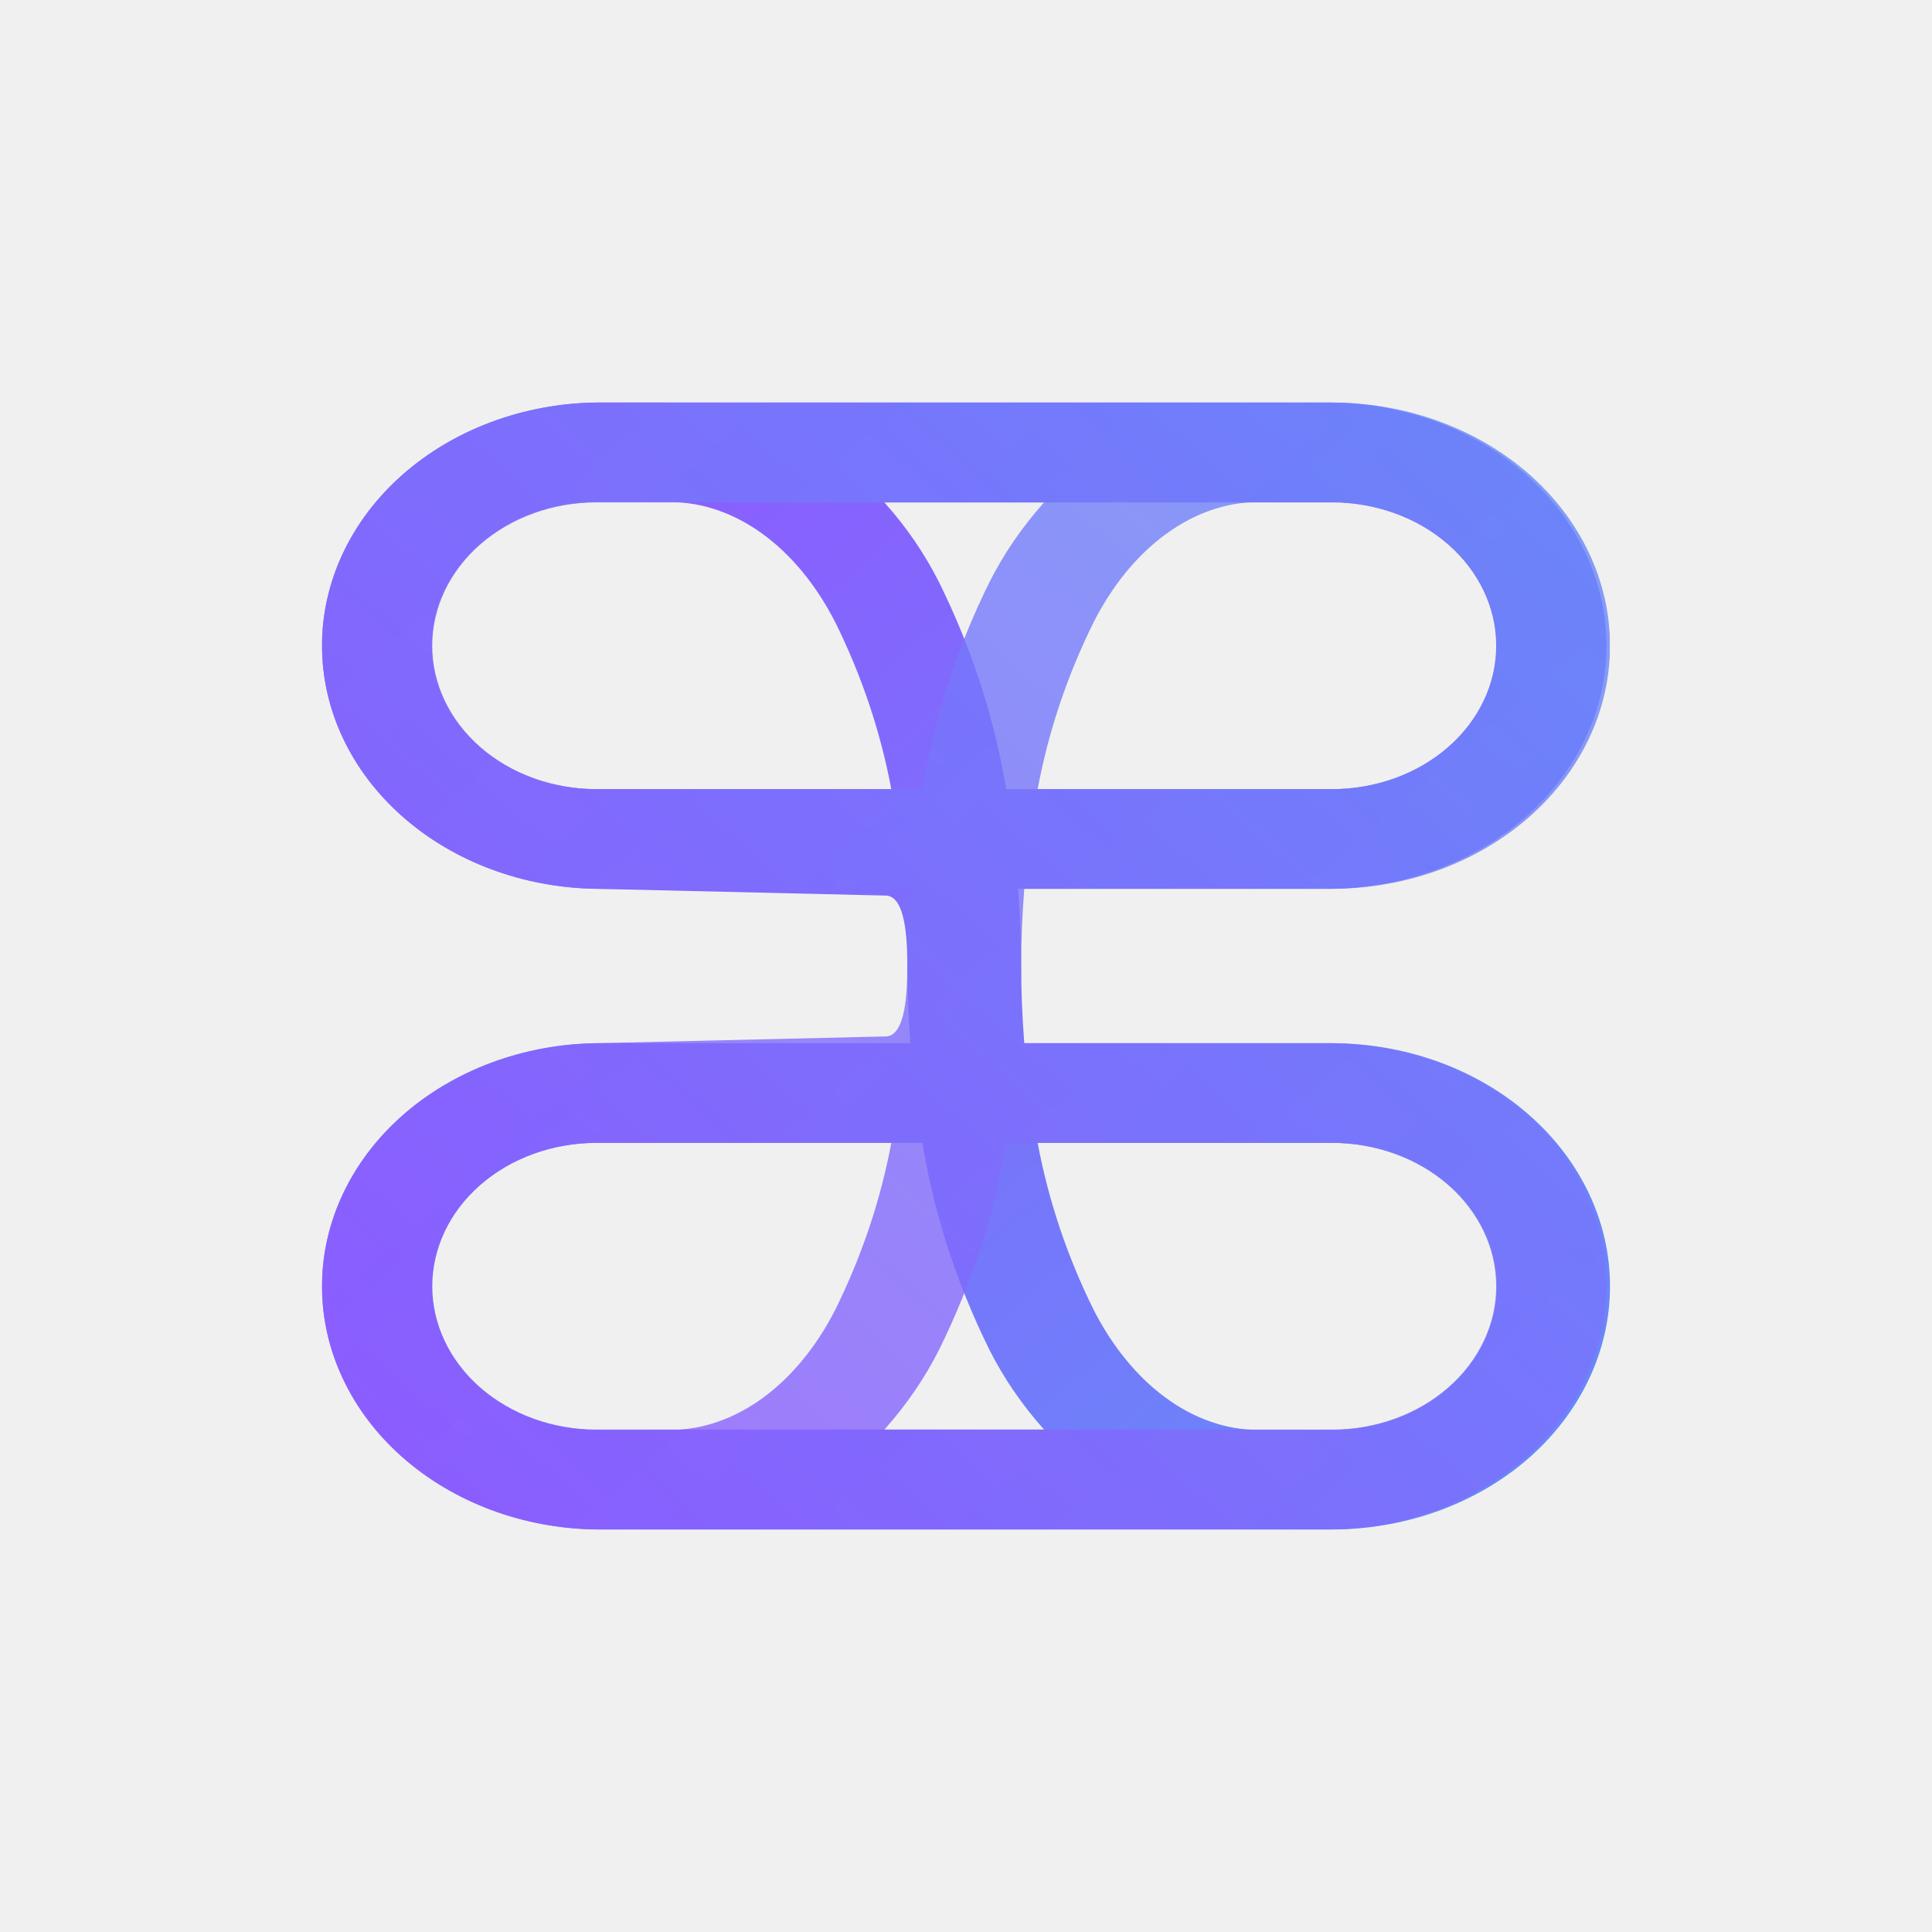
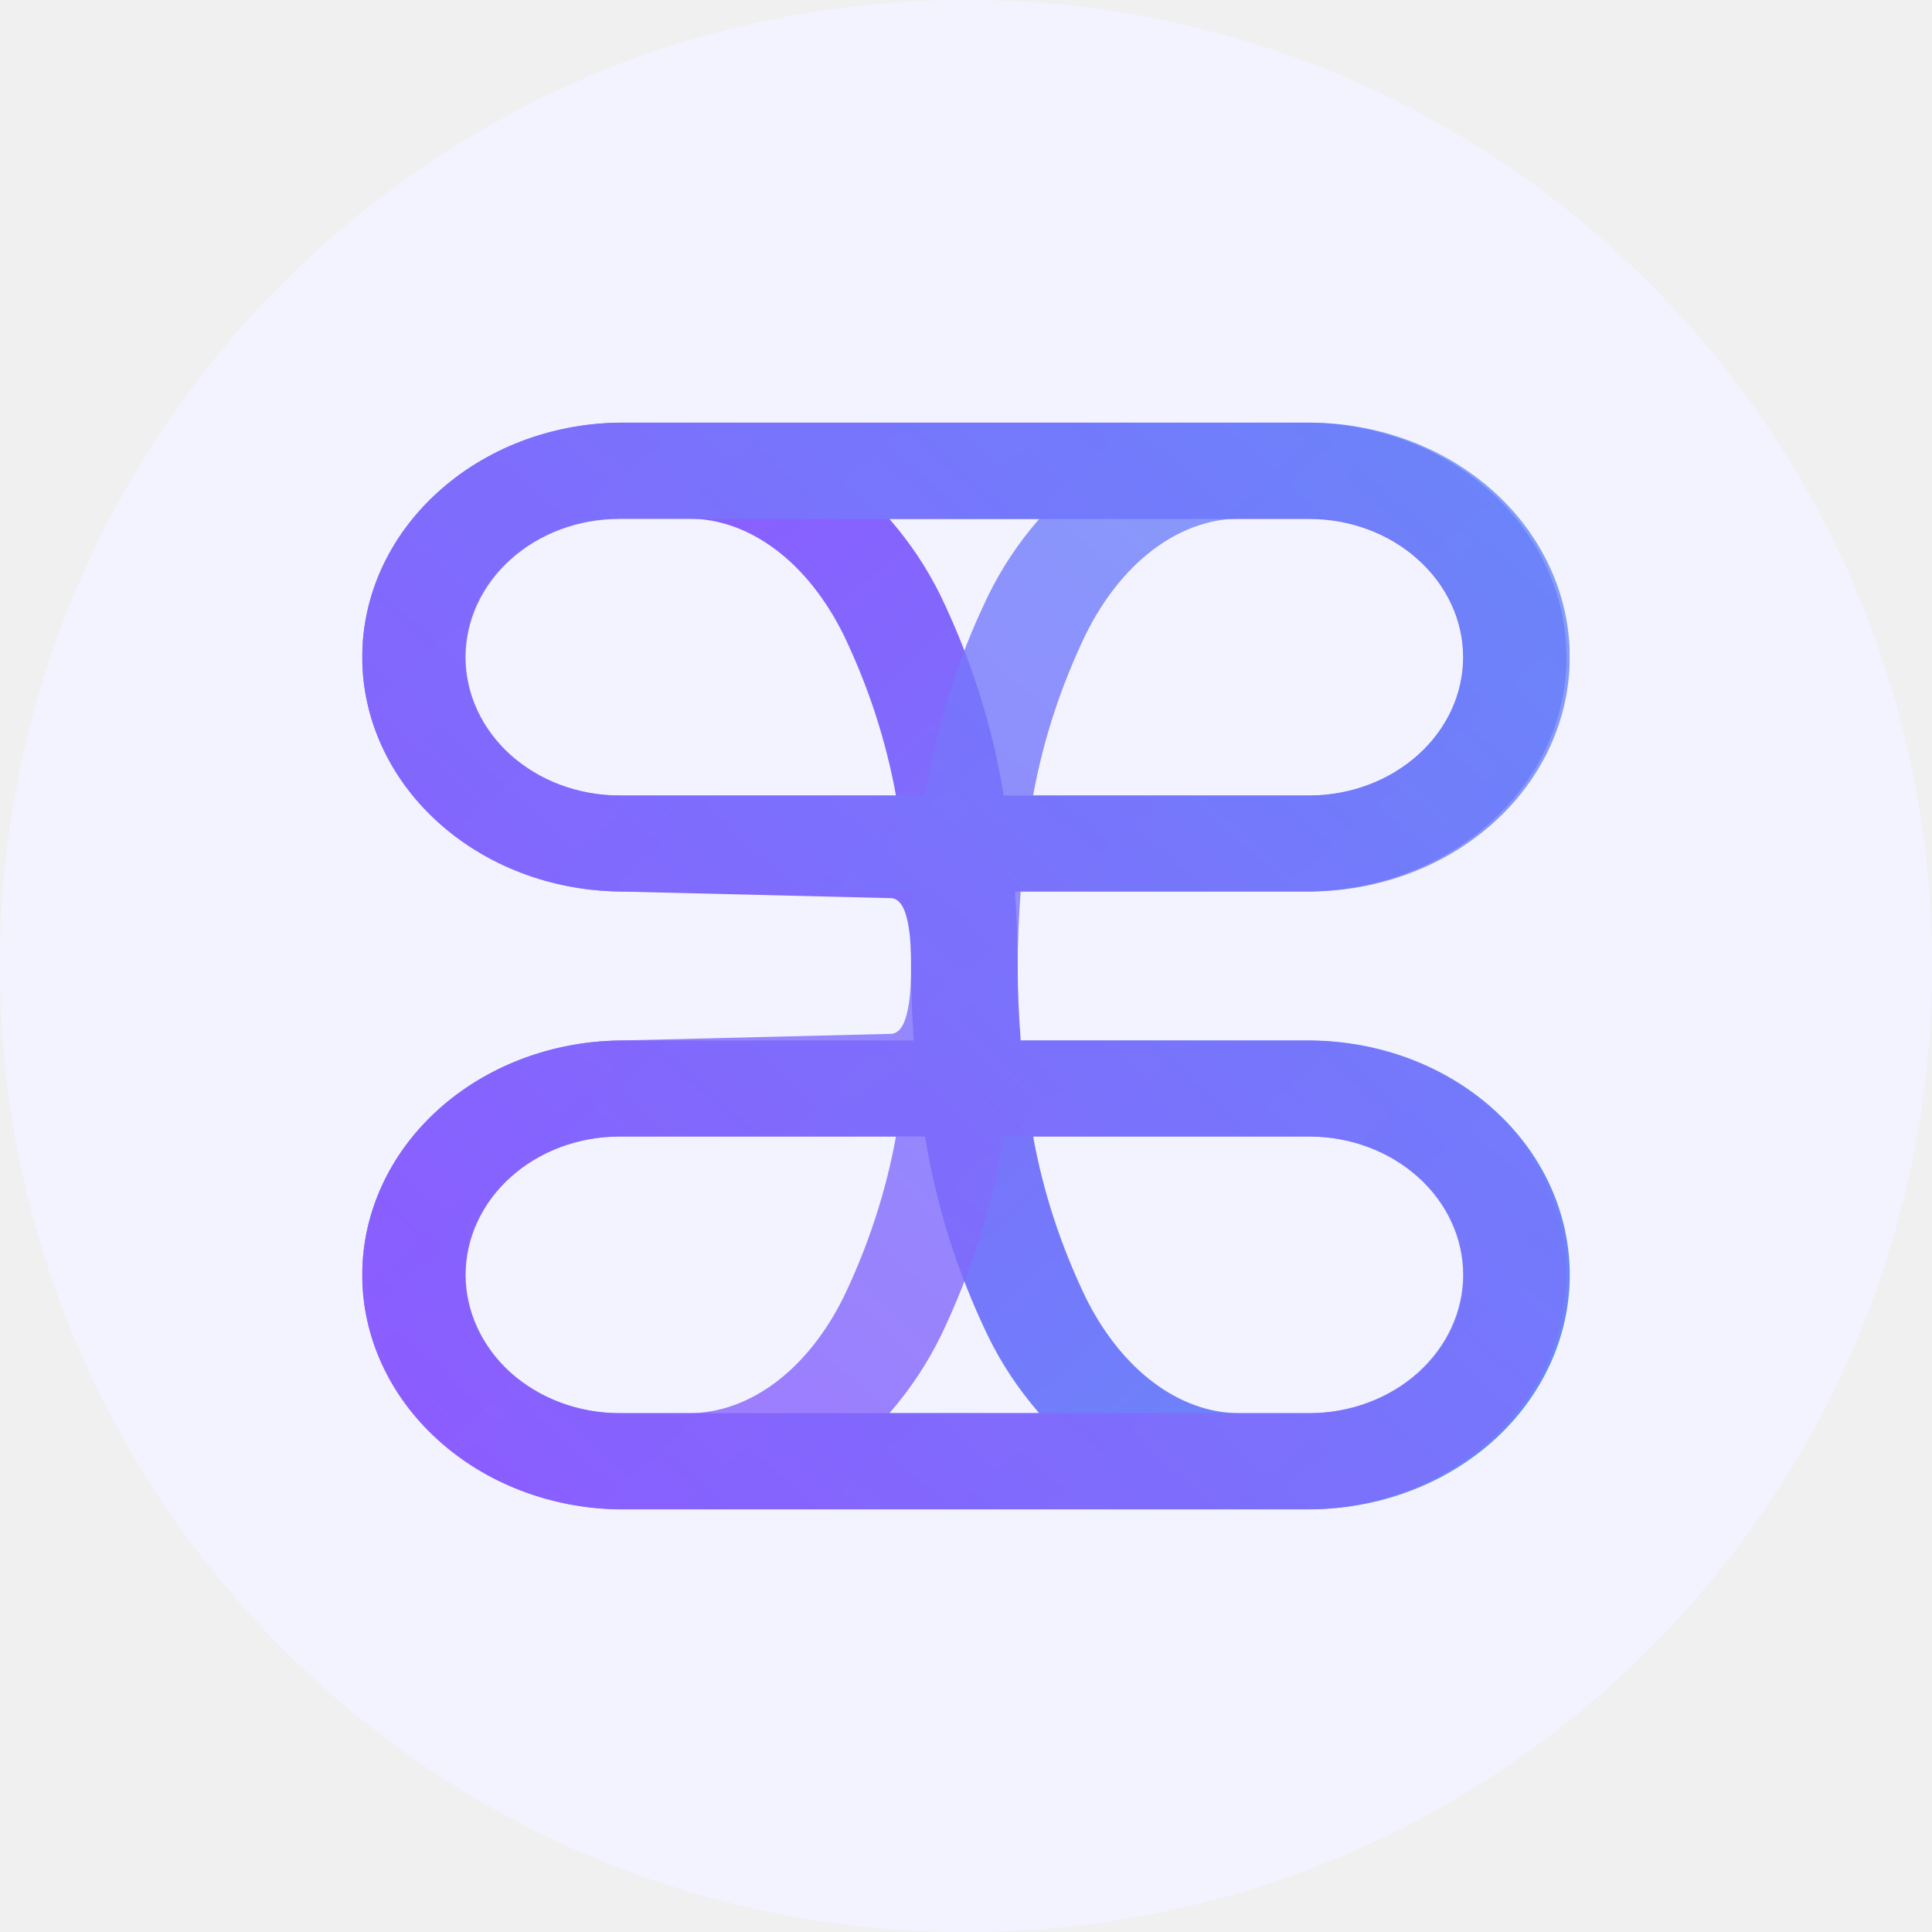
- <svg xmlns="http://www.w3.org/2000/svg" viewBox="0 0 24 24" fill="none">
-   <g clip-path="url(#clip0_4195_59989)">
-     <path d="M20 15.98C20.001 15.18 19.638 14.413 18.991 13.847C18.344 13.28 17.466 12.961 16.55 12.959L12.724 12.959C12.7 12.648 12.685 12.33 12.685 12C12.685 11.67 12.67 11.354 12.648 11.041L16.55 11.041C17.458 11.028 18.324 10.704 18.962 10.139C19.599 9.574 19.956 8.813 19.956 8.021C19.956 7.228 19.599 6.467 18.962 5.902C18.324 5.337 17.458 5.013 16.55 5L7.407 5C6.498 5.013 5.632 5.337 4.995 5.902C4.357 6.467 4 7.228 4 8.021C4 8.813 4.357 9.574 4.995 10.139C5.632 10.704 6.498 11.028 7.407 11.041L11 11.125C11.25 11.125 11.271 11.67 11.271 12C11.271 12.33 11.287 12.646 11.308 12.959L7.407 12.959C6.498 12.972 5.632 13.296 4.995 13.861C4.357 14.426 4 15.187 4 15.979C4 16.772 4.357 17.533 4.995 18.098C5.632 18.663 6.498 18.987 7.407 19L16.55 19C17.466 18.998 18.344 18.679 18.991 18.113C19.637 17.546 20 16.779 20 15.98ZM18.586 8.02C18.587 8.492 18.372 8.945 17.991 9.279C17.609 9.613 17.09 9.802 16.55 9.803L12.499 9.803C12.352 8.919 12.072 8.056 11.667 7.236C11.488 6.881 11.26 6.546 10.986 6.241L16.55 6.241C17.09 6.242 17.608 6.43 17.989 6.763C18.371 7.097 18.586 7.549 18.586 8.02ZM7.407 9.803C6.865 9.803 6.345 9.615 5.962 9.281C5.579 8.946 5.364 8.493 5.364 8.02C5.364 7.547 5.579 7.094 5.962 6.76C6.345 6.425 6.865 6.237 7.407 6.237L8.324 6.237C9.134 6.237 9.901 6.797 10.379 7.736C10.706 8.398 10.939 9.092 11.072 9.803L7.407 9.803ZM5.37 15.98C5.37 15.508 5.584 15.055 5.966 14.721C6.348 14.387 6.866 14.198 7.407 14.197L11.458 14.197C11.604 15.081 11.884 15.944 12.289 16.764C12.468 17.119 12.697 17.454 12.97 17.759L7.407 17.759C6.866 17.758 6.349 17.57 5.967 17.237C5.585 16.903 5.371 16.451 5.37 15.98ZM13.582 16.264C13.255 15.602 13.023 14.908 12.89 14.197L16.55 14.197C17.091 14.197 17.611 14.385 17.994 14.719C18.377 15.054 18.593 15.507 18.593 15.98C18.593 16.453 18.377 16.906 17.994 17.24C17.611 17.575 17.091 17.763 16.55 17.763L15.633 17.763C14.826 17.763 14.059 17.203 13.582 16.264Z" fill="url(#paint0_linear_4195_59989)" />
-     <path opacity="0.8" d="M20 8.02C20.001 8.82 19.638 9.587 18.991 10.153C18.344 10.72 17.466 11.039 16.55 11.041L12.724 11.041C12.7 11.352 12.685 11.67 12.685 12C12.685 12.33 12.67 12.646 12.648 12.959L16.55 12.959C17.458 12.972 18.324 13.296 18.962 13.861C19.599 14.426 19.956 15.187 19.956 15.979C19.956 16.772 19.599 17.533 18.962 18.098C18.324 18.663 17.458 18.987 16.55 19L7.406 19C6.498 18.987 5.632 18.663 4.994 18.098C4.357 17.533 4 16.772 4 15.979C4 15.187 4.357 14.426 4.994 13.861C5.632 13.296 6.498 12.972 7.406 12.959L11 12.875C11.25 12.875 11.271 12.33 11.271 12C11.271 11.67 11.286 11.354 11.308 11.041L7.406 11.041C6.498 11.028 5.632 10.704 4.994 10.139C4.357 9.574 4 8.813 4 8.021C4 7.228 4.357 6.467 4.994 5.902C5.632 5.337 6.498 5.013 7.406 5L16.55 5C17.466 5.002 18.344 5.321 18.991 5.887C19.637 6.454 20 7.221 20 8.02ZM18.586 15.98C18.587 15.508 18.372 15.055 17.991 14.721C17.609 14.387 17.09 14.198 16.55 14.197L12.499 14.197C12.352 15.081 12.072 15.944 11.667 16.764C11.488 17.119 11.259 17.454 10.986 17.759L16.55 17.759C17.09 17.758 17.608 17.57 17.989 17.237C18.371 16.903 18.586 16.451 18.586 15.98ZM7.406 14.197C6.865 14.197 6.345 14.385 5.962 14.719C5.579 15.054 5.363 15.507 5.363 15.98C5.363 16.453 5.579 16.906 5.962 17.24C6.345 17.575 6.865 17.763 7.406 17.763L8.324 17.763C9.134 17.763 9.901 17.203 10.379 16.264C10.706 15.602 10.939 14.908 11.072 14.197L7.406 14.197ZM5.37 8.02C5.369 8.492 5.584 8.945 5.966 9.279C6.347 9.613 6.866 9.802 7.406 9.803L11.457 9.803C11.604 8.919 11.884 8.056 12.289 7.236C12.468 6.881 12.697 6.546 12.97 6.241L7.406 6.241C6.866 6.242 6.349 6.43 5.967 6.763C5.585 7.097 5.37 7.549 5.37 8.02ZM13.582 7.736C13.255 8.398 13.023 9.092 12.89 9.803L16.55 9.803C17.091 9.803 17.611 9.615 17.994 9.281C18.377 8.946 18.593 8.493 18.593 8.02C18.593 7.547 18.377 7.094 17.994 6.76C17.611 6.425 17.091 6.237 16.55 6.237L15.633 6.237C14.826 6.237 14.058 6.797 13.582 7.736Z" fill="url(#paint1_linear_4195_59989)" />
+ <svg xmlns="http://www.w3.org/2000/svg" viewBox="0 0 16 16" fill="none">
+   <circle cx="8" cy="8" r="8" fill="#F2F3FF" />
+   <g clip-path="url(#clip0_4195_59991)">
+     <path d="M13 10.559C13 10.044 12.774 9.551 12.369 9.187C11.965 8.823 11.416 8.618 10.844 8.617L8.453 8.617C8.438 8.416 8.428 8.212 8.428 8C8.428 7.788 8.419 7.585 8.405 7.383L10.844 7.383C11.411 7.375 11.953 7.167 12.351 6.804C12.749 6.441 12.973 5.951 12.973 5.442C12.973 4.932 12.749 4.443 12.351 4.08C11.953 3.716 11.411 3.508 10.844 3.5L5.129 3.5C4.561 3.508 4.02 3.716 3.622 4.08C3.223 4.443 3 4.932 3 5.442C3 5.951 3.223 6.441 3.622 6.804C4.02 7.167 4.561 7.375 5.129 7.383L7.375 7.438C7.531 7.438 7.545 7.788 7.545 8C7.545 8.212 7.554 8.415 7.567 8.617L5.129 8.617C4.561 8.625 4.02 8.833 3.622 9.196C3.223 9.559 3 10.049 3 10.558C3 11.068 3.223 11.557 3.622 11.92C4.02 12.284 4.561 12.492 5.129 12.5L10.844 12.5C11.416 12.499 11.965 12.293 12.369 11.93C12.773 11.566 13 11.072 13 10.559ZM12.117 5.441C12.117 5.745 11.983 6.036 11.744 6.251C11.505 6.466 11.182 6.587 10.844 6.588L8.312 6.588C8.22 6.019 8.045 5.465 7.792 4.938C7.68 4.709 7.537 4.494 7.366 4.298L10.844 4.298C11.181 4.298 11.505 4.419 11.743 4.634C11.982 4.848 12.116 5.138 12.117 5.441ZM5.129 6.588C4.79 6.588 4.466 6.467 4.226 6.252C3.987 6.037 3.852 5.745 3.852 5.441C3.852 5.138 3.987 4.846 4.226 4.631C4.466 4.416 4.79 4.295 5.129 4.295L5.702 4.295C6.209 4.295 6.688 4.655 6.987 5.259C7.191 5.684 7.337 6.13 7.42 6.588L5.129 6.588ZM3.856 10.559C3.856 10.255 3.99 9.964 4.229 9.749C4.467 9.534 4.791 9.413 5.129 9.412L7.661 9.412C7.753 9.981 7.927 10.535 8.181 11.062C8.292 11.291 8.435 11.506 8.606 11.703L5.129 11.703C4.792 11.702 4.468 11.581 4.229 11.367C3.991 11.152 3.857 10.861 3.856 10.559ZM8.989 10.741C8.785 10.316 8.639 9.87 8.556 9.412L10.844 9.412C11.182 9.412 11.507 9.533 11.746 9.748C11.986 9.963 12.12 10.255 12.12 10.559C12.12 10.862 11.986 11.154 11.746 11.369C11.507 11.584 11.182 11.704 10.844 11.704L10.27 11.704C9.766 11.704 9.287 11.345 8.989 10.741Z" fill="url(#paint0_linear_4195_59991)" />
+     <path opacity="0.8" d="M13 5.441C13 5.956 12.774 6.449 12.369 6.813C11.965 7.177 11.416 7.382 10.844 7.383L8.453 7.383C8.438 7.583 8.428 7.788 8.428 8C8.428 8.212 8.419 8.415 8.405 8.617L10.844 8.617C11.411 8.625 11.953 8.833 12.351 9.196C12.749 9.559 12.973 10.049 12.973 10.558C12.973 11.068 12.749 11.557 12.351 11.92C11.953 12.284 11.411 12.492 10.844 12.5L5.129 12.5C4.561 12.492 4.02 12.284 3.622 11.92C3.223 11.557 3 11.068 3 10.558C3 10.049 3.223 9.559 3.622 9.196C4.02 8.833 4.561 8.625 5.129 8.617L7.375 8.562C7.531 8.562 7.545 8.212 7.545 8C7.545 7.788 7.554 7.585 7.567 7.383L5.129 7.383C4.561 7.375 4.02 7.167 3.622 6.804C3.223 6.441 3 5.951 3 5.442C3 4.932 3.223 4.443 3.622 4.08C4.02 3.716 4.561 3.508 5.129 3.5L10.844 3.5C11.416 3.501 11.965 3.706 12.369 4.07C12.773 4.434 13 4.928 13 5.441ZM12.117 10.559C12.117 10.255 11.983 9.964 11.744 9.749C11.505 9.534 11.181 9.413 10.844 9.412L8.312 9.412C8.22 9.981 8.045 10.535 7.792 11.062C7.68 11.291 7.537 11.506 7.366 11.703L10.844 11.703C11.181 11.702 11.505 11.581 11.743 11.367C11.982 11.152 12.116 10.861 12.117 10.559ZM5.129 9.412C4.79 9.412 4.466 9.533 4.226 9.748C3.987 9.963 3.852 10.255 3.852 10.559C3.852 10.862 3.987 11.154 4.226 11.369C4.466 11.584 4.79 11.704 5.129 11.704L5.702 11.704C6.209 11.704 6.688 11.345 6.987 10.741C7.191 10.316 7.337 9.87 7.42 9.412L5.129 9.412ZM3.856 5.441C3.856 5.745 3.99 6.036 4.228 6.251C4.467 6.466 4.791 6.587 5.129 6.588L7.661 6.588C7.753 6.019 7.927 5.465 8.181 4.938C8.292 4.709 8.435 4.494 8.606 4.298L5.129 4.298C4.791 4.298 4.468 4.419 4.229 4.634C3.991 4.848 3.857 5.138 3.856 5.441ZM8.989 5.259C8.785 5.684 8.639 6.13 8.556 6.588L10.844 6.588C11.182 6.588 11.507 6.467 11.746 6.252C11.986 6.037 12.12 5.745 12.12 5.441C12.12 5.138 11.986 4.846 11.746 4.631C11.507 4.416 11.182 4.295 10.844 4.295L10.27 4.295C9.766 4.295 9.286 4.655 8.989 5.259Z" fill="url(#paint1_linear_4195_59991)" />
  </g>
  <defs>
-     <linearGradient id="paint0_linear_4195_59989" x1="5.192" y1="5.887" x2="17.265" y2="19.683" gradientUnits="userSpaceOnUse">
+     <linearGradient id="paint0_linear_4195_59991" x1="3.745" y1="4.07" x2="11.532" y2="12.722" gradientUnits="userSpaceOnUse">
      <stop stop-color="#8E59FF" />
      <stop offset="1" stop-color="#6888F9" />
    </linearGradient>
-     <linearGradient id="paint1_linear_4195_59989" x1="5.192" y1="18.113" x2="17.264" y2="4.316" gradientUnits="userSpaceOnUse">
+     <linearGradient id="paint1_linear_4195_59991" x1="3.745" y1="11.93" x2="11.532" y2="3.278" gradientUnits="userSpaceOnUse">
      <stop stop-color="#8E59FF" />
      <stop offset="1" stop-color="#6888F9" />
    </linearGradient>
-     <clipPath id="clip0_4195_59989">
-       <rect width="14" height="16" fill="white" transform="translate(20 5) rotate(90)" />
+     <clipPath id="clip0_4195_59991">
+       <rect width="9" height="10" fill="white" transform="translate(13 3.5) rotate(90)" />
    </clipPath>
  </defs>
</svg>
